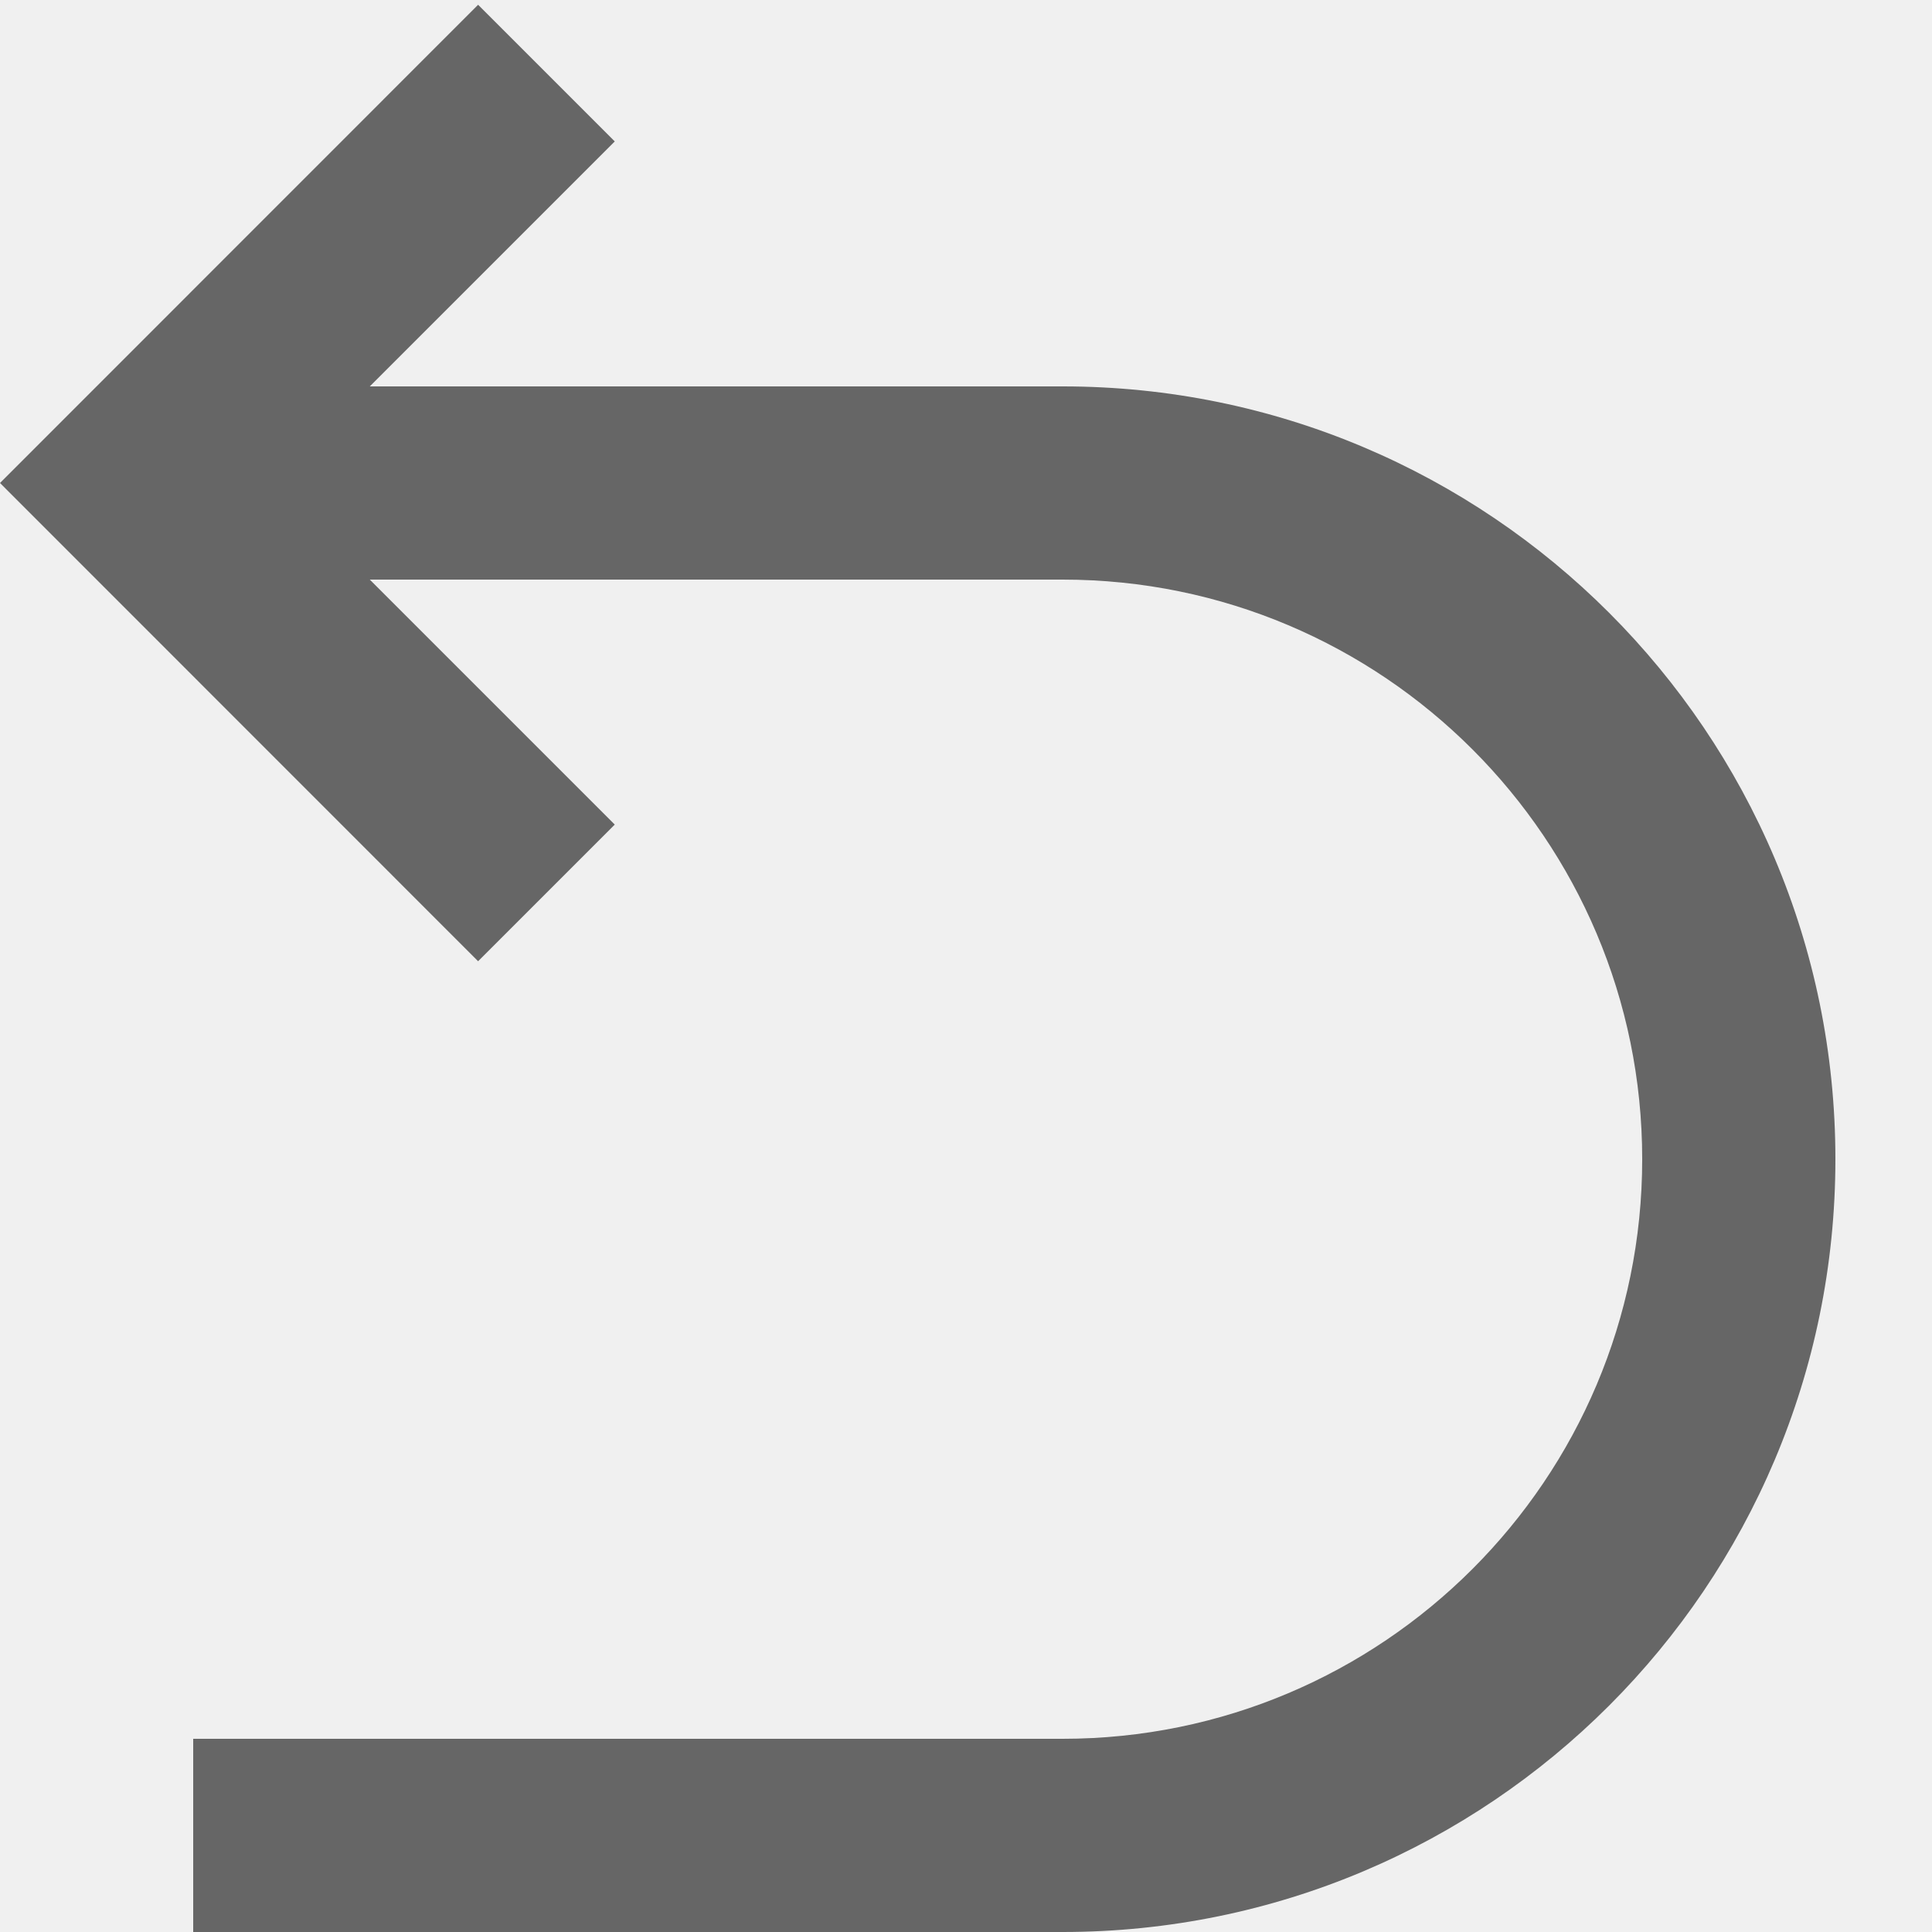
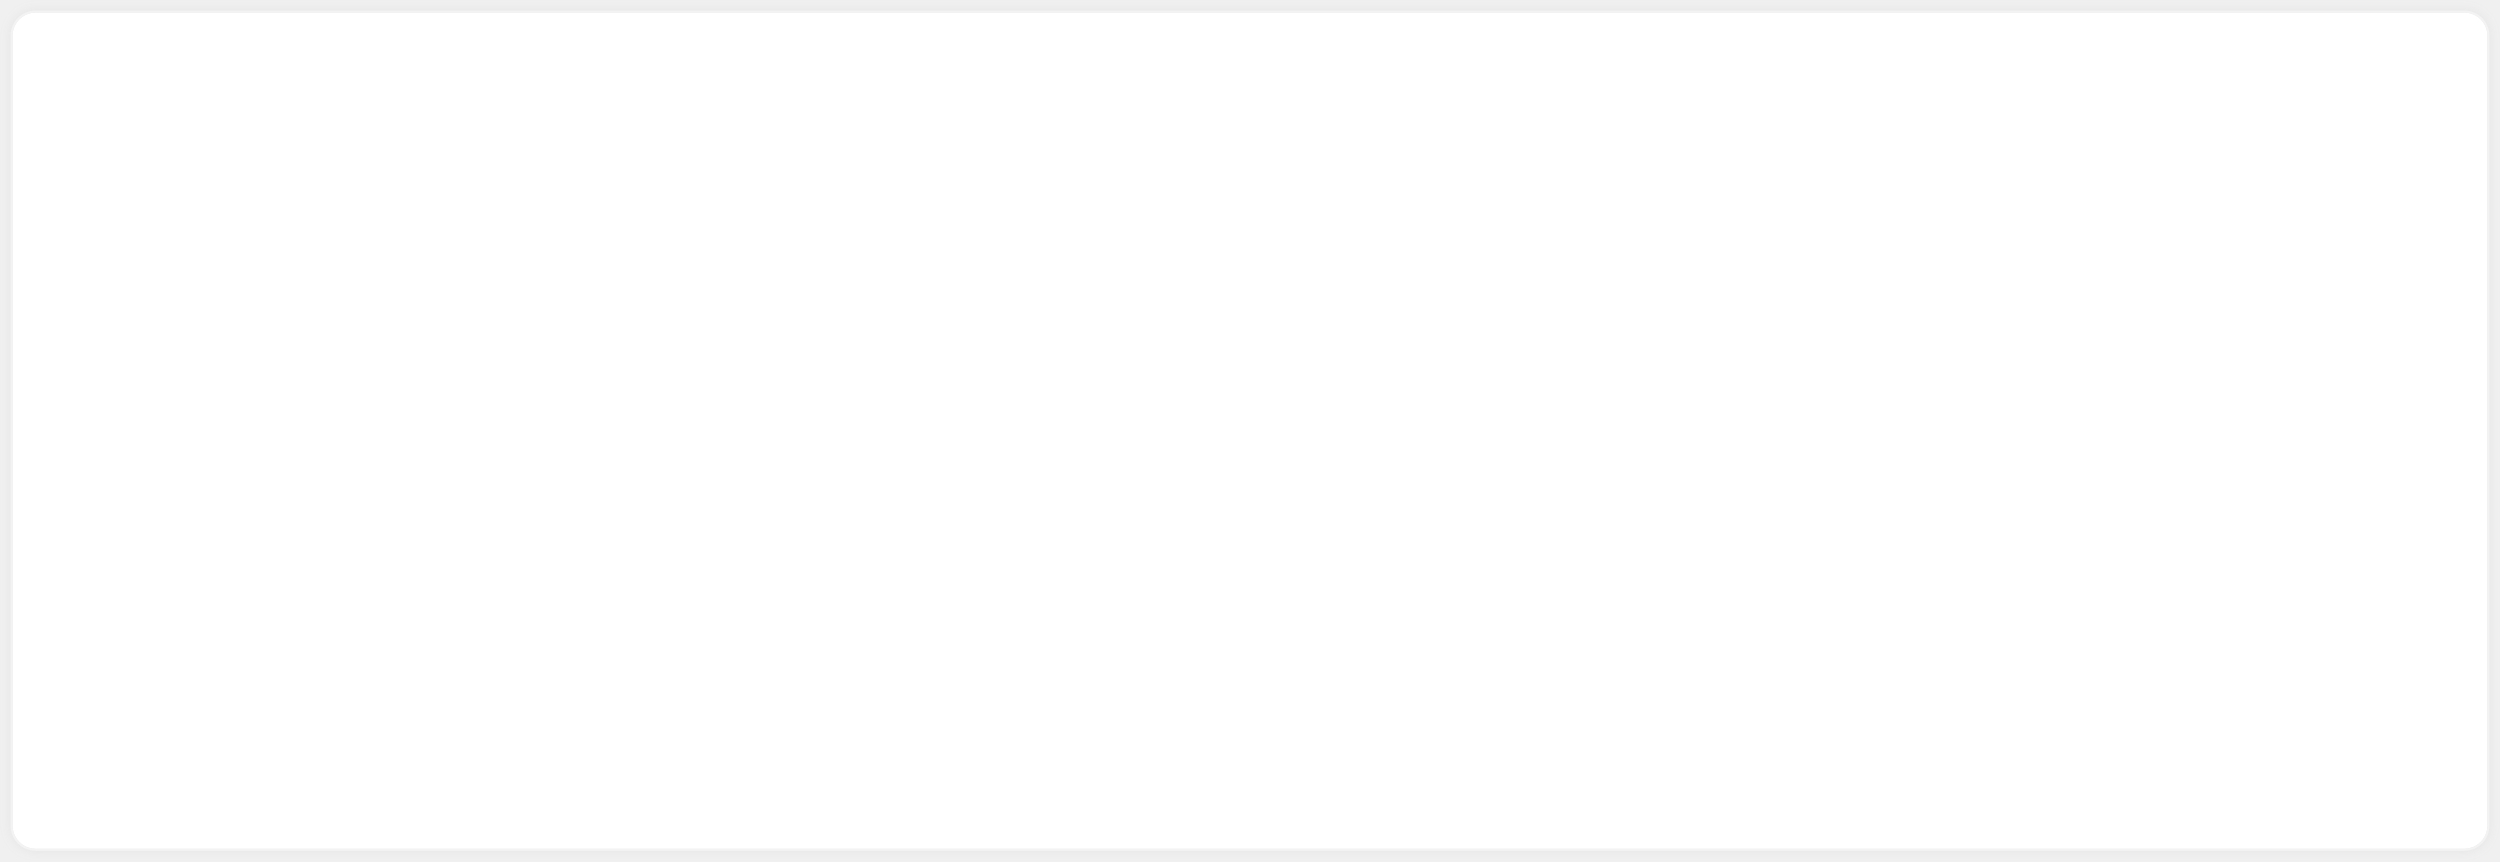
- <svg xmlns="http://www.w3.org/2000/svg" version="1.1" width="15px" height="15px">
-   <g transform="matrix(1 0 0 1 -770 -1670 )">
-     <path d="M 8.25 4.5  L 2.871 4.5  L 4.773 6.402  L 3.712 7.463  L 0 3.75  L 3.712 0.037  L 4.773 1.098  L 2.871 3  L 8.25 3  C 11.564 3  14.25 5.686  14.25 9  C 14.25 12.314  11.564 15  8.25 15  L 1.5 15  L 1.5 13.5  L 8.25 13.5  C 10.735 13.5  12.75 11.485  12.75 9  C 12.75 6.515  10.735 4.5  8.25 4.5  Z " fill-rule="nonzero" fill="#666666" stroke="none" transform="matrix(1 0 0 1 770 1670 )" />
+ <svg xmlns="http://www.w3.org/2000/svg" xmlns:xlink="http://www.w3.org/1999/xlink" version="1.1" width="1190px" height="410px">
+   <defs>
+     <filter x="15px" y="663px" width="1190px" height="410px" filterUnits="userSpaceOnUse" id="filter48">
+       <feOffset dx="0" dy="0" in="SourceAlpha" result="shadowOffsetInner" />
+       <feGaussianBlur stdDeviation="2.5" in="shadowOffsetInner" result="shadowGaussian" />
+       <feComposite in2="shadowGaussian" operator="atop" in="SourceAlpha" result="shadowComposite" />
+       <feColorMatrix type="matrix" values="0 0 0 0 0.894  0 0 0 0 0.894  0 0 0 0 0.894  0 0 0 1 0  " in="shadowComposite" />
+     </filter>
+     <g id="widget49">
+       <path d="M 21 680  A 11 11 0 0 1 32 669 L 1188 669  A 11 11 0 0 1 1199 680 L 1199 1056  A 11 11 0 0 1 1188 1067 L 32 1067  A 11 11 0 0 1 21 1056 L 21 680  Z " fill-rule="nonzero" fill="#ffffff" stroke="none" />
+       <path d="M 20.5 680  A 11.5 11.5 0 0 1 32 668.5 L 1188 668.5  A 11.5 11.5 0 0 1 1199.5 680 L 1199.5 1056  A 11.5 11.5 0 0 1 1188 1067.5 L 32 1067.5  A 11.5 11.5 0 0 1 20.5 1056 L 20.5 680  Z " stroke-width="1" stroke="#f2f2f2" fill="none" stroke-opacity="0.988" />
+     </g>
+   </defs>
+   <g transform="matrix(1 0 0 1 -15 -663 )">
+     <use xlink:href="#widget49" filter="url(#filter48)" />
+     <use xlink:href="#widget49" />
  </g>
</svg>
